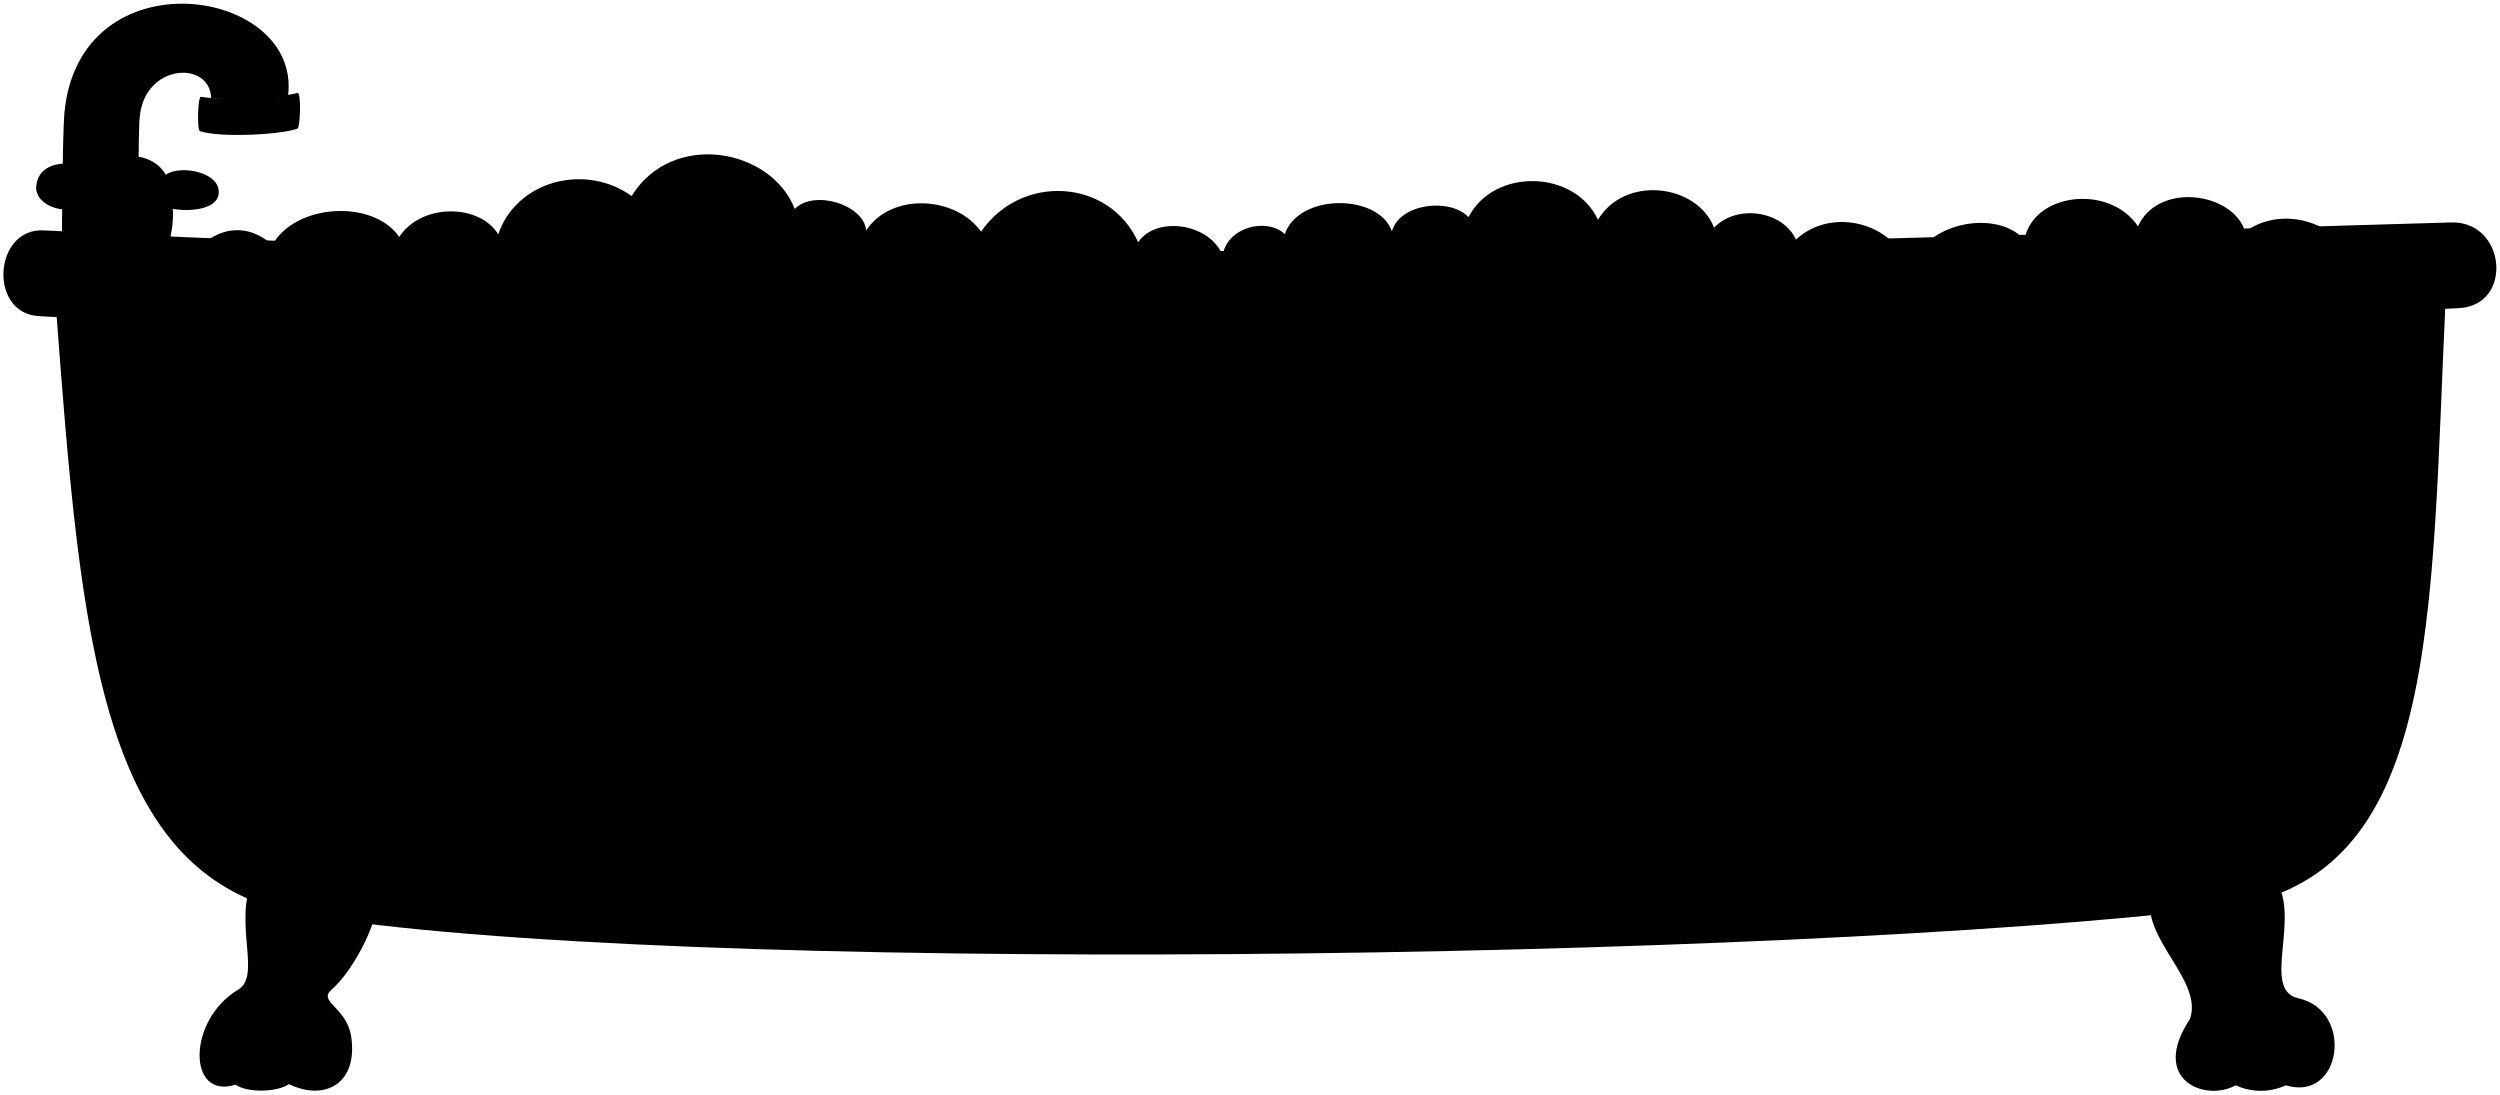
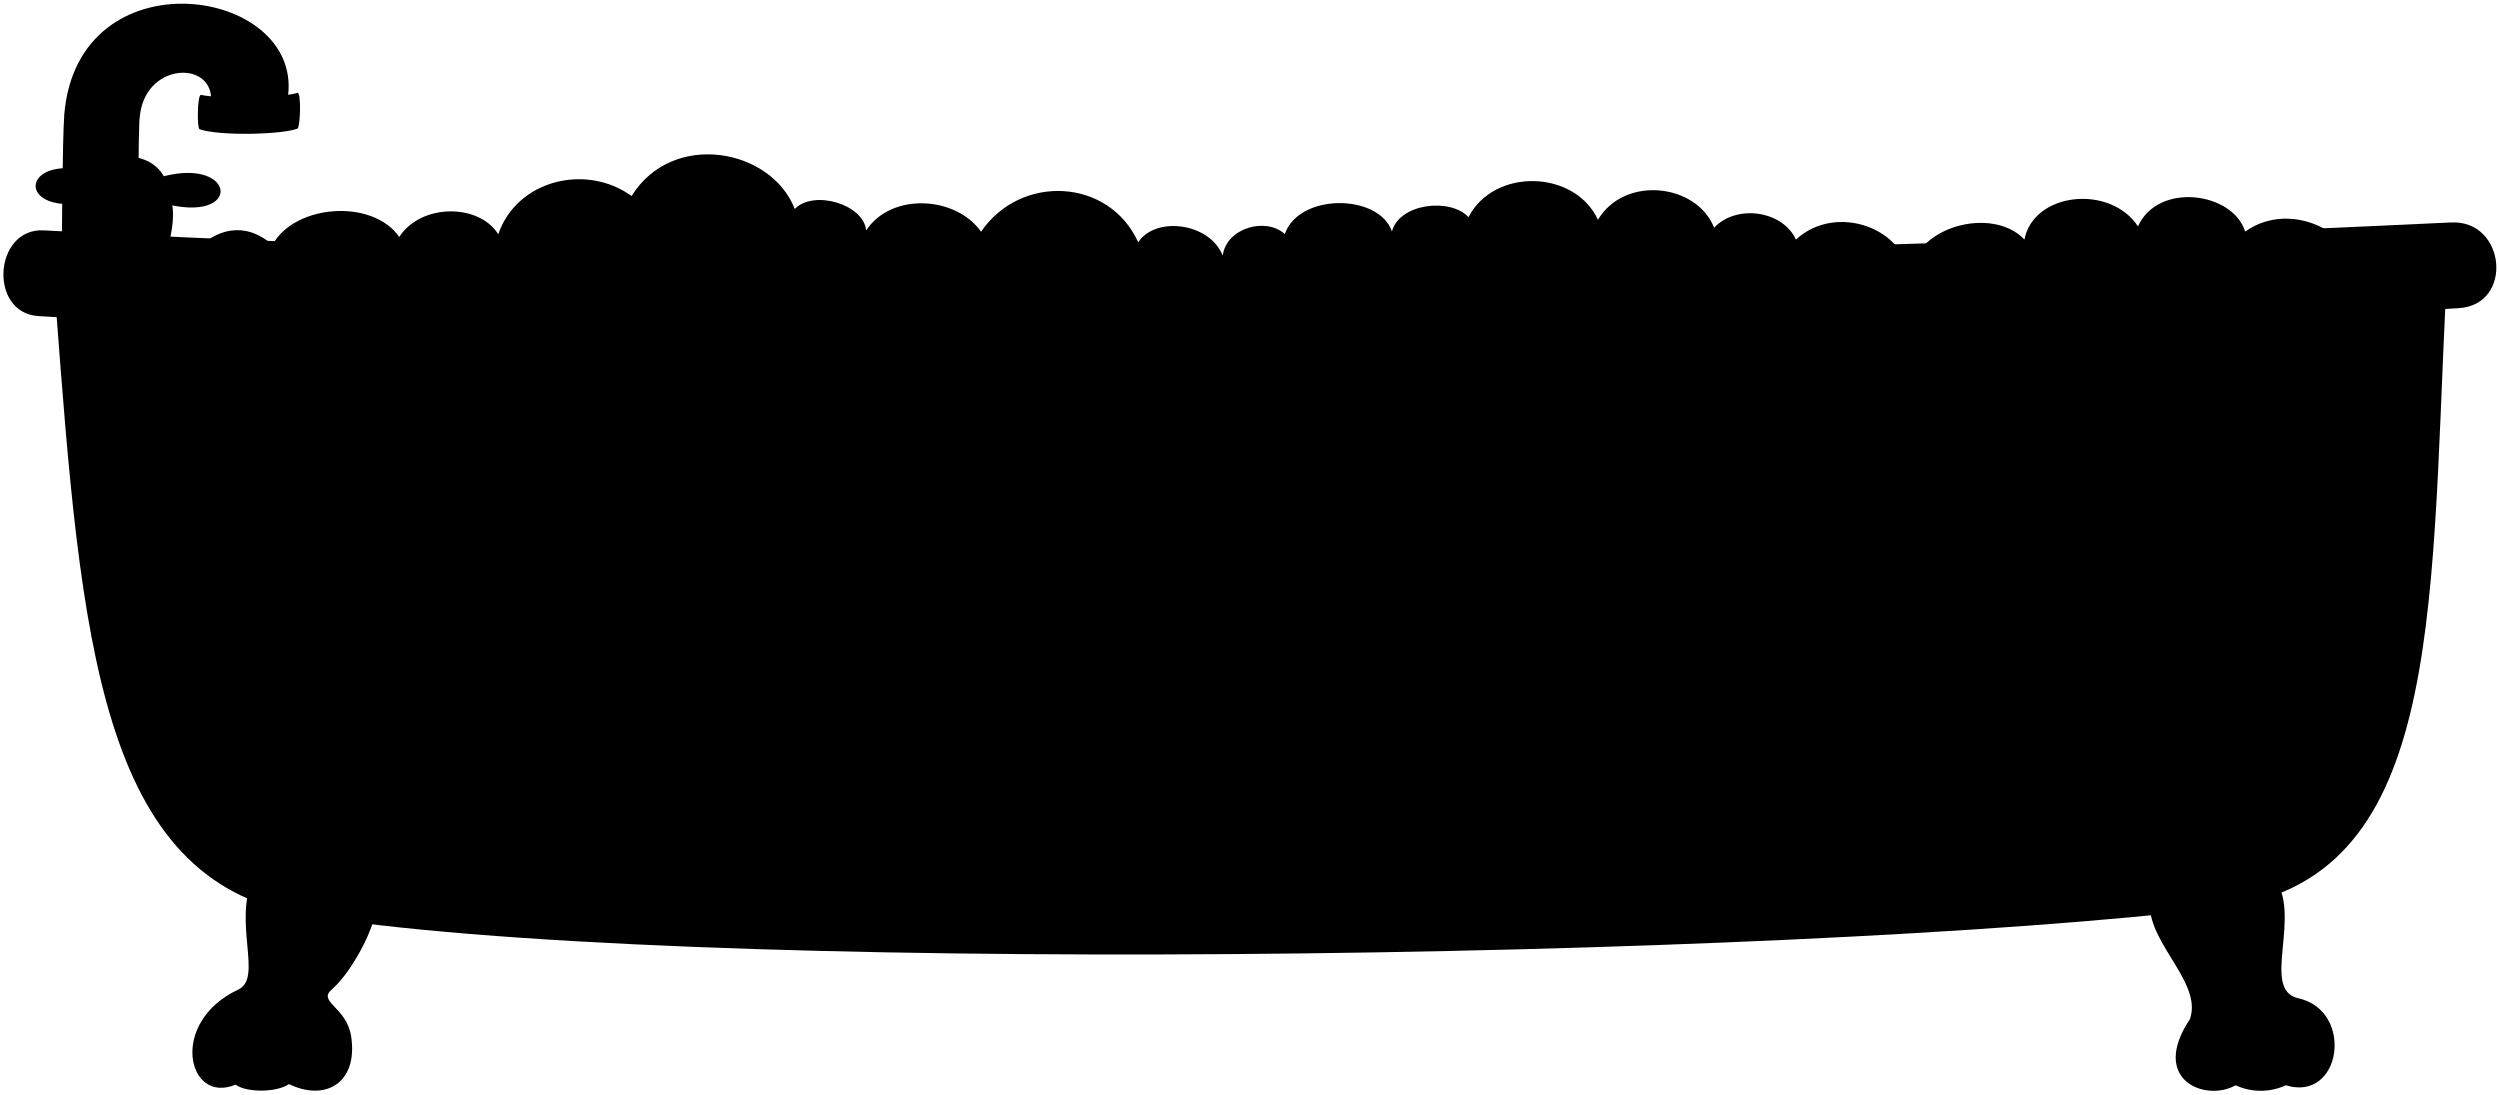
<svg viewBox="0 0 349.98 153.21">
  <path class="whiteLight" d="M330.38,40.75c.74-7.76-9.43-13.12-16.08-8.32-1.66-5.54-12.2-7-15-.74-3.89-5.91-14.61-4.8-15.9,1.85-4.44-4.8-15.9-1.85-16.08,5.55-.37-7.21-10.35-10.72-15.9-5.55-1.85-4.06-8.32-5-11.46-1.66-2.41-6.17-12.53-7.37-16.26-1.11-3.22-7-14.55-7.32-18.12-.37-2.59-2.77-9.7-1.91-10.72,2-1.8-5.29-13-5.41-15,.37-2.59-2.4-8.14-.92-8.69,3-1.85-4.62-9.43-5.54-11.83-1.85-4.07-9-16.45-9.61-22-1.48-3.51-5-12.57-5.54-16.08-.18-.37-3.7-7.39-5.73-10-3C108,20.79,94.15,18.2,88.42,27.44,82,22.82,72.34,25.22,69.75,32.8c-2.59-4.25-10.72-4.43-13.86.37-3.7-5.36-14.6-4.62-17.75,1.11-7.76-6.84-16.45,5-12.57,11.65Z" />
-   <path class="steelMedium" d="M41.66,18c.38-.31.53-5,0-5-2.41.73-10.73,1.1-13.5.55-.5-.15-.58,4.7-.18,4.81C30.75,19.31,39.46,18.86,41.66,18Z" />
  <g class="steelLight">
    <path d="M29.56,13.77c-.12-5.38-9.39-4.88-10,2.67-.19.62-.27,18.49-.27,18.49L8.66,34.56S8.73,19.6,9,16c1.9-22.49,33.2-17.89,31.33-2.64A48.84,48.84,0,0,1,29.56,13.77Z" />
    <path d="M23.75,27.49c.91,2,.33,5.1-.26,7.11L12,34.09A11.12,11.12,0,0,1,12.52,27Z" />
  </g>
-   <path class="oakLightest" d="M22.63,28.83c2.51,1,8.08.89,8-2S25,23.1,23.21,24.47c-2-3.58-8-3.35-9.59-.22-2-1.79-8.27-2.41-8.55,1.9-.17,2.66,4.4,4.54,8.17,2C14.71,30.59,21.12,30.54,22.63,28.83Z" />
+   <path class="steelMedium" d="M41.66,18c.38-.31.53-5,0-5-2.41.73-10.75.85-13.52.29-.51-.15-.59,4.7-.19,4.81C30.72,19.05,39.46,18.86,41.66,18Z" />
+   <path class="oakLightest" d="M22.7,28.42c11.25,3.1,10.48-6.37.23-3.75-2-3.58-7.72-3.55-9.31-.41-11.08-3.42-11.8,6.54-.38,3.85C14.71,30.59,21.19,30.13,22.7,28.42Z" />
  <path class="porcelainMedium" d="M342.39,41.49c-2.19,45.5-.66,81.88-31.42,85.58-61.37,7.4-217.74,9.61-268.76.93C14,123.19,11.34,89.73,7.83,43Z" />
  <path class="basinLightLine" d="M328,64.6c-1.11,23.47-1.91,41.3-14.05,45.28" />
-   <path class="porcelainLight" d="M343.13,31.14c-117.37,3.51-230.44,6.8-337,1.11-7-.38-7.78,11.58-.74,12,106.1,6.47,219.22,4.81,338.81-1.11C351.92,42.77,350.82,30.91,343.13,31.14Z" />
+   <path class="porcelainLight" d="M343.13,31.14c-118.24,5.63-230.44,6.8-337,1.11-7-.38-7.78,11.58-.74,12,106.1,6.47,218.57,6.27,338.81-1.11C351.92,42.68,350.81,30.77,343.13,31.14Z" />
  <g class="porcelainDark">
    <path d="M320,151.93c7.8,2.42,9.63-10.43,1.75-12.18-5.44-1.2.82-11.92-3.61-17.19-3.06-3.65-15.56-3-17,2.57-1.6,6.17,7.36,12.07,5.43,17.54-5.67,8.5,2.15,11.65,6.4,9.26A8.39,8.39,0,0,0,320,151.93Z" />
-     <path d="M52.74,124.67c.89,3.53-3.29,11.27-6.31,13.86-2,1.74,2.09,2.43,2.73,6.56,1,6.65-3.74,9.11-8.71,6.67-1.69,1.19-5.91,1.23-7.48.08-6.72,2.19-6.82-9,.39-13.31,3.29-2-.77-9.32,2.09-15.72C38.07,117,51.25,118.74,52.74,124.67Z" />
+     <path d="M52.74,124.67c.89,3.53-3.29,11.27-6.31,13.86-2,1.74,2.09,2.43,2.73,6.56,1,6.65-3.74,9.11-8.71,6.67-1.69,1.19-5.91,1.23-7.48.08-6.73,2.85-9.42-8.73.39-13.31,3.47-1.62-.77-9.32,2.09-15.72C38.07,117,51.25,118.74,52.74,124.67Z" />
  </g>
  <g class="clawCreaseLine">
    <path d="M33.71,144.36c-1.6,2.19-2.09,5.32-.65,7.48" />
    <path d="M313.07,144.12a12.25,12.25,0,0,1-.07,7.81" />
    <path d="M320,143.87a6.88,6.88,0,0,1,.08,8.06" />
    <path d="M40.68,144.89c-.88,2.77-1.17,4.79-.13,7" />
  </g>
</svg>
